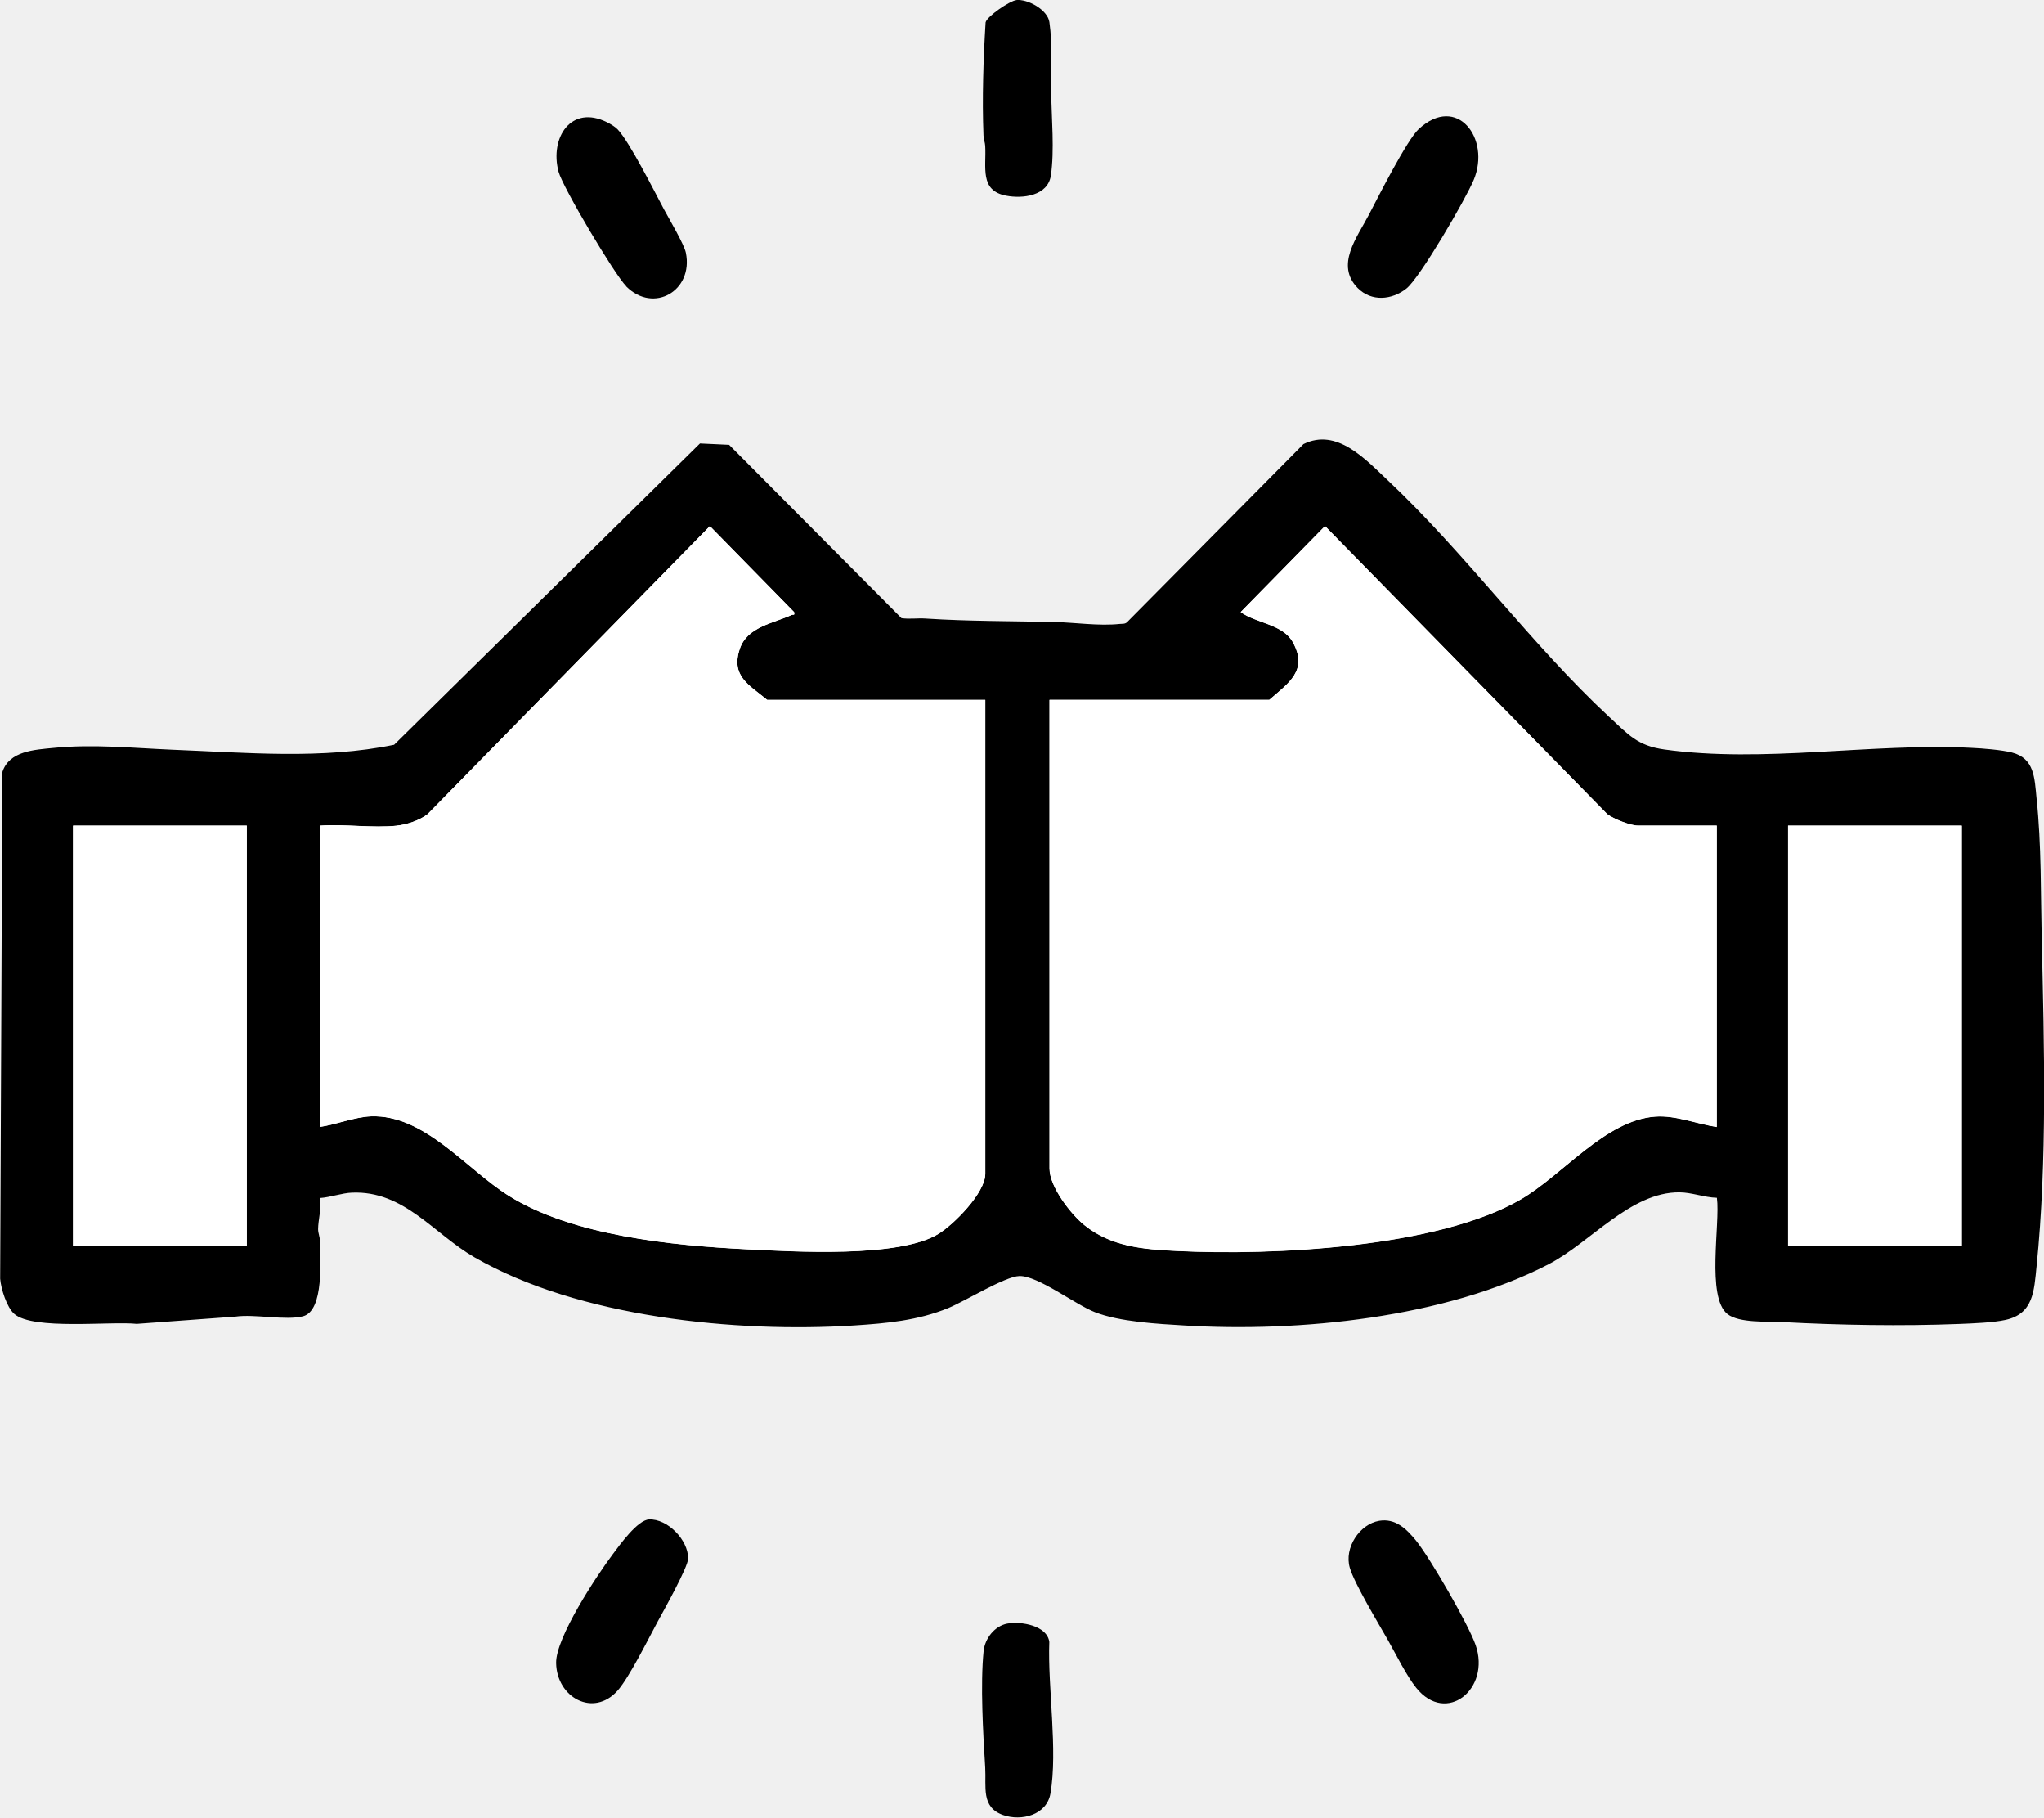
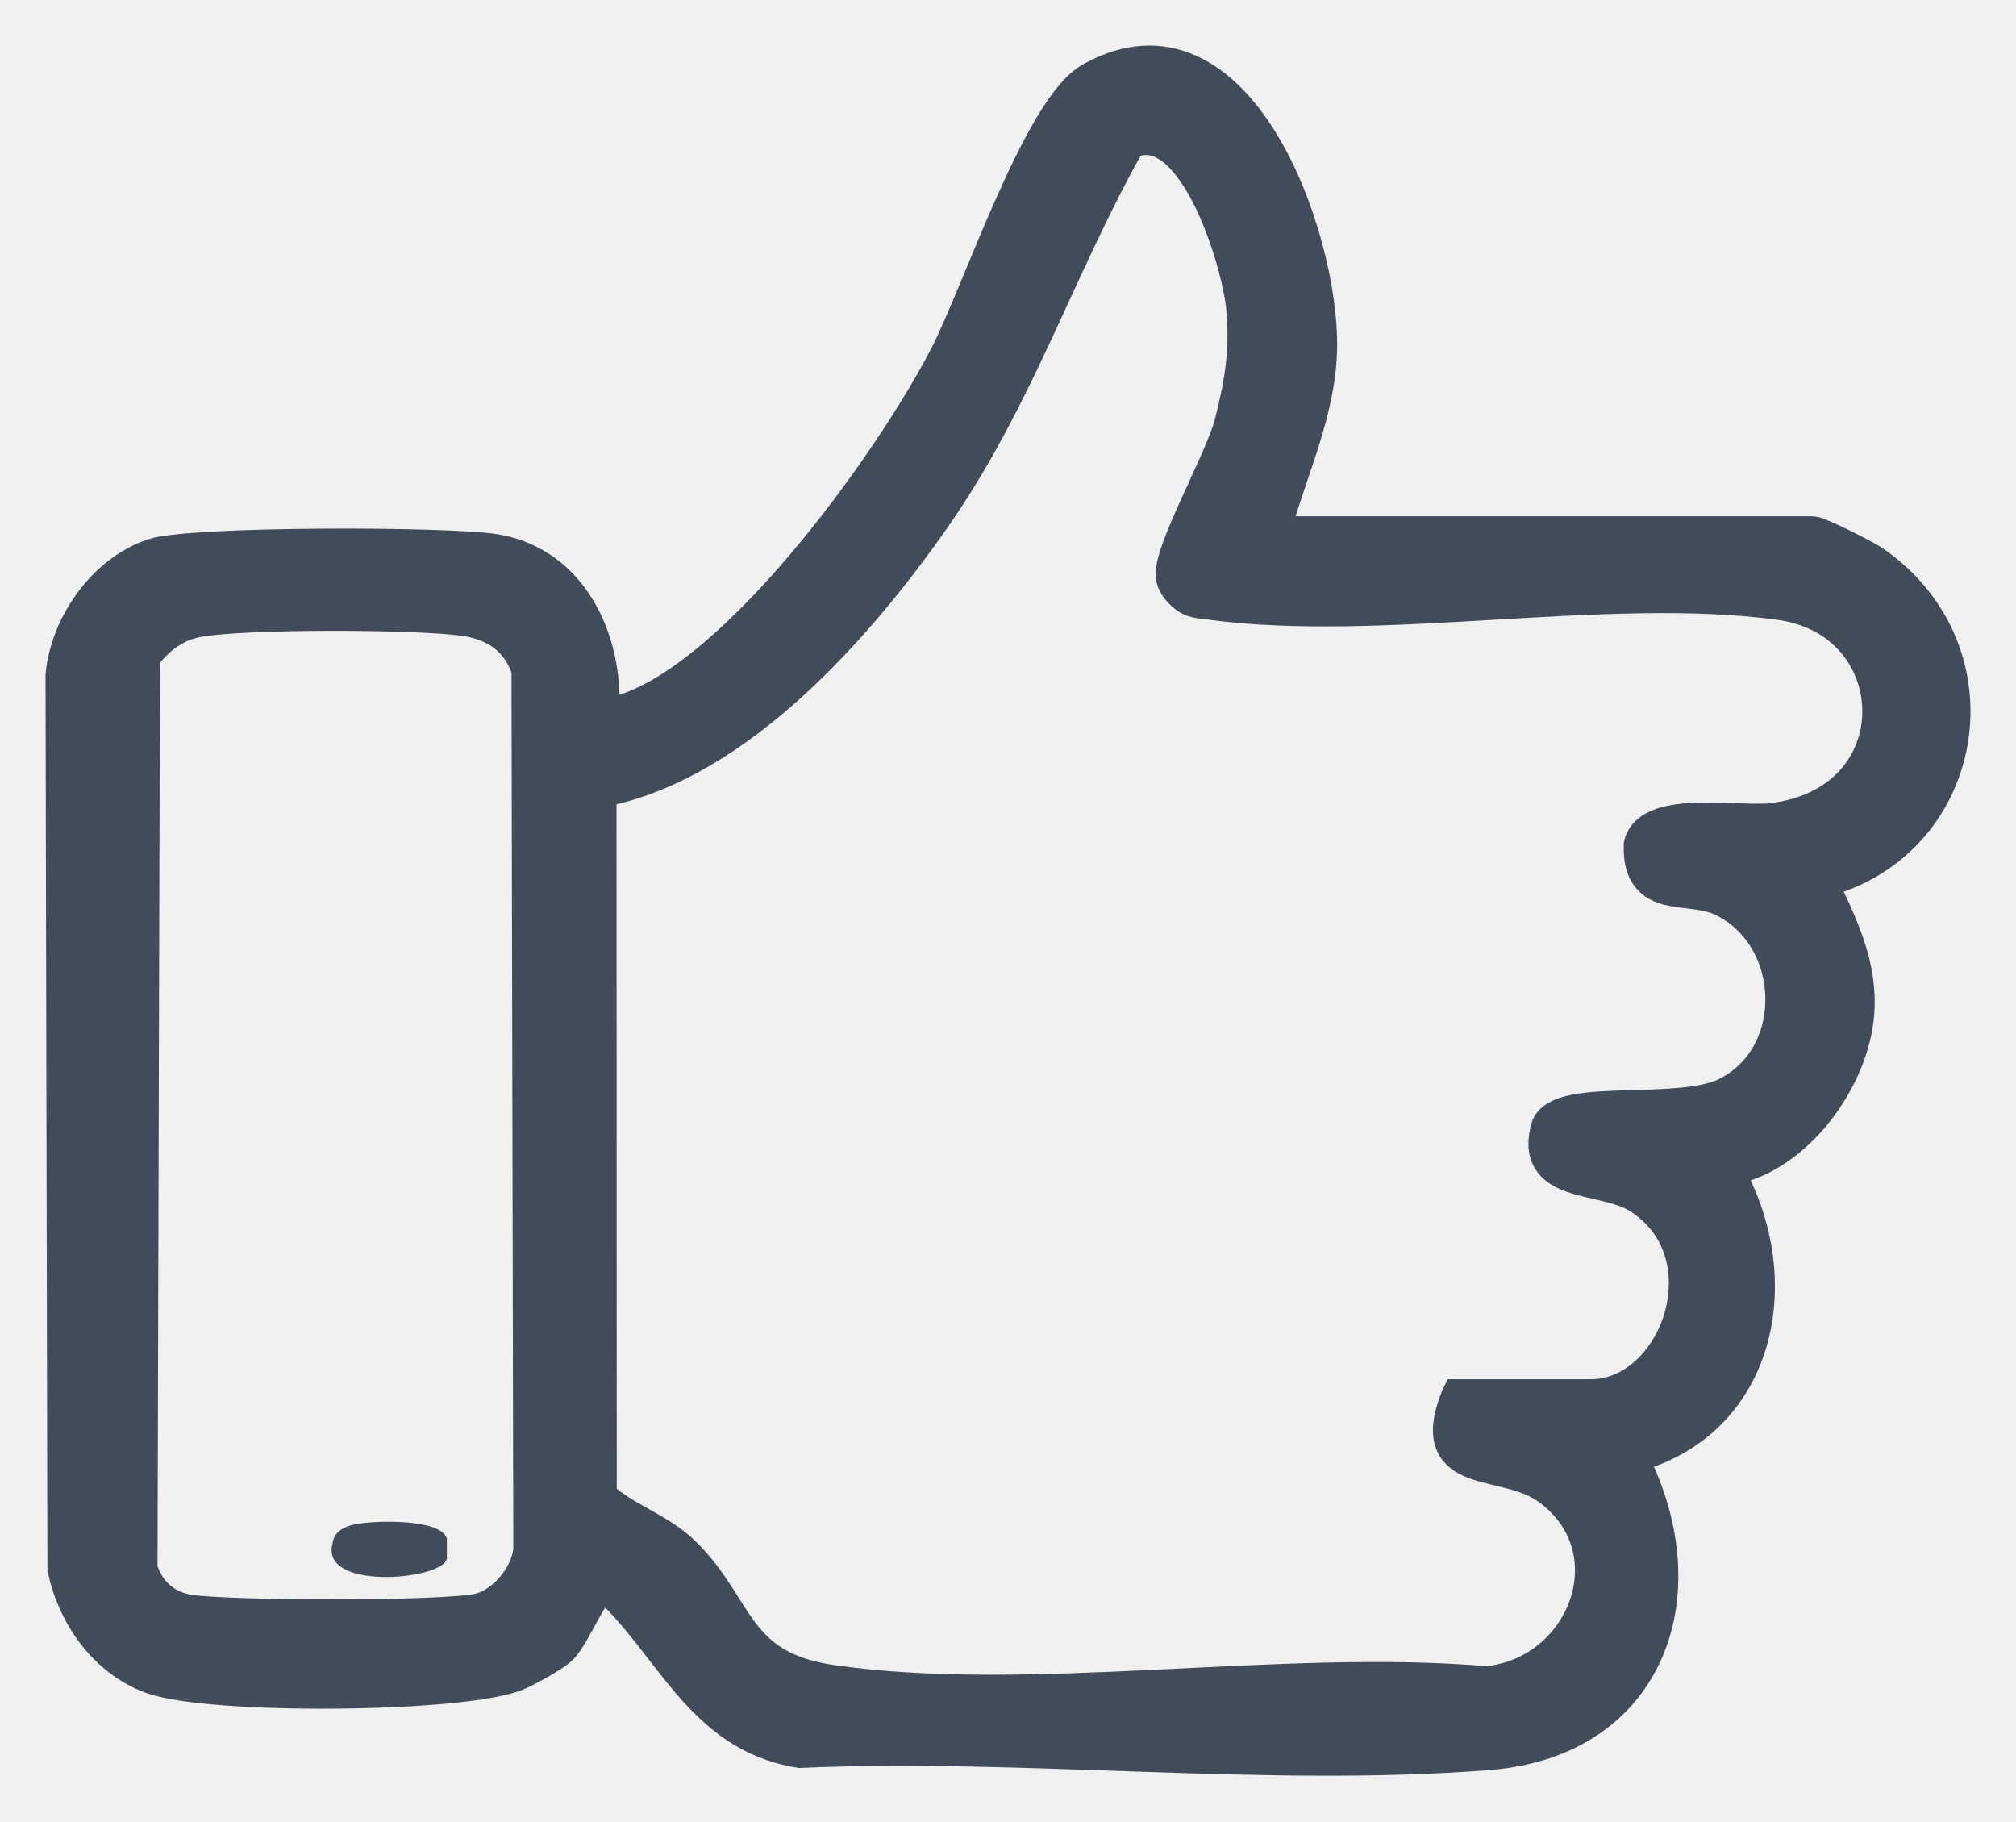
- <svg xmlns="http://www.w3.org/2000/svg" width="27" height="24" viewBox="0 0 27 24" fill="none">
-   <g clip-path="url(#clip0_1321_5861)">
-     <path d="M13.422 0.001C13.336 0.01 13.041 0.212 13.018 0.293C12.988 0.782 12.972 1.297 12.99 1.787C12.992 1.837 13.011 1.881 13.014 1.927C13.029 2.209 12.936 2.515 13.288 2.583C13.507 2.626 13.839 2.586 13.88 2.319C13.931 1.986 13.89 1.561 13.885 1.226C13.88 0.921 13.904 0.591 13.861 0.29C13.838 0.127 13.572 -0.018 13.421 -0L13.422 0.001ZM8.271 3.78C8.634 4.144 9.163 3.839 9.061 3.337C9.039 3.229 8.837 2.888 8.772 2.765C8.647 2.529 8.313 1.869 8.158 1.706C8.125 1.671 8.064 1.635 8.02 1.614C7.544 1.376 7.259 1.817 7.379 2.267C7.434 2.477 8.115 3.622 8.272 3.779L8.271 3.78ZM17.934 3.803C18.116 3.988 18.387 3.963 18.579 3.811C18.759 3.668 19.365 2.624 19.468 2.376C19.696 1.831 19.247 1.238 18.741 1.705C18.586 1.849 18.204 2.604 18.083 2.837C17.926 3.137 17.637 3.5 17.935 3.804L17.934 3.803ZM22.677 15.818C22.722 16.155 22.535 17.125 22.816 17.35C22.97 17.473 23.347 17.447 23.538 17.456C24.286 17.496 25.129 17.51 25.88 17.481C26.054 17.474 26.33 17.464 26.493 17.427C26.858 17.345 26.867 17.048 26.901 16.719C27.041 15.34 27.001 13.803 26.968 12.414C26.954 11.797 26.964 11.154 26.901 10.54C26.873 10.269 26.873 10.012 26.576 9.935C26.436 9.899 26.19 9.879 26.041 9.872C24.71 9.806 23.297 10.077 21.98 9.894C21.626 9.844 21.506 9.699 21.254 9.464C20.227 8.51 19.356 7.305 18.329 6.338C18.032 6.059 17.659 5.643 17.216 5.861L14.886 8.213C14.859 8.239 14.827 8.233 14.794 8.236C14.508 8.265 14.205 8.217 13.922 8.211C13.354 8.198 12.788 8.202 12.223 8.165C12.118 8.158 12.011 8.175 11.906 8.16L9.629 5.871L9.244 5.853L5.204 9.831C4.258 10.027 3.248 9.936 2.284 9.898C1.756 9.877 1.233 9.821 0.701 9.873C0.455 9.898 0.116 9.913 0.029 10.194L0 16.883C0.011 17.017 0.086 17.26 0.186 17.348C0.432 17.565 1.464 17.443 1.804 17.48L3.11 17.384C3.359 17.348 3.774 17.438 4 17.379C4.284 17.306 4.225 16.618 4.225 16.39C4.225 16.334 4.2 16.283 4.2 16.228C4.2 16.108 4.247 15.951 4.225 15.818C4.362 15.809 4.514 15.753 4.649 15.747C5.338 15.72 5.725 16.289 6.266 16.601C7.64 17.394 9.724 17.601 11.281 17.501C11.711 17.474 12.123 17.436 12.524 17.271C12.745 17.18 13.274 16.853 13.463 16.848C13.705 16.841 14.201 17.223 14.46 17.325C14.785 17.453 15.287 17.48 15.641 17.501C17.158 17.594 19.083 17.401 20.451 16.694C21.012 16.404 21.535 15.738 22.183 15.743C22.344 15.744 22.515 15.811 22.675 15.815L22.677 15.818ZM8.573 20.066C8.42 20.073 8.186 20.4 8.093 20.524C7.882 20.806 7.339 21.627 7.345 21.961C7.352 22.416 7.838 22.687 8.158 22.323C8.311 22.15 8.558 21.654 8.68 21.427C8.758 21.282 9.088 20.697 9.089 20.581C9.091 20.336 8.815 20.054 8.572 20.066H8.573ZM18.219 20.084C17.958 20.126 17.753 20.44 17.83 20.704C17.89 20.911 18.213 21.445 18.336 21.662C18.44 21.847 18.581 22.132 18.708 22.289C19.105 22.783 19.694 22.304 19.492 21.724C19.396 21.449 18.892 20.578 18.707 20.348C18.579 20.191 18.433 20.048 18.219 20.084ZM13.306 21.441C13.139 21.472 13.012 21.635 12.995 21.802C12.948 22.246 12.987 22.891 13.015 23.343C13.03 23.598 12.957 23.865 13.251 23.969C13.491 24.053 13.828 23.97 13.877 23.684C13.976 23.11 13.84 22.28 13.862 21.684C13.834 21.464 13.485 21.408 13.307 21.441H13.306Z" fill="white" />
-     <path d="M22.677 15.818C22.516 15.814 22.345 15.747 22.185 15.746C21.537 15.741 21.013 16.407 20.453 16.697C19.084 17.404 17.16 17.597 15.643 17.504C15.289 17.483 14.787 17.456 14.462 17.328C14.203 17.227 13.707 16.844 13.465 16.851C13.276 16.856 12.747 17.183 12.526 17.274C12.124 17.439 11.713 17.476 11.283 17.504C9.726 17.604 7.642 17.397 6.268 16.604C5.727 16.292 5.339 15.723 4.651 15.75C4.516 15.755 4.364 15.812 4.227 15.821C4.249 15.954 4.203 16.111 4.202 16.231C4.202 16.286 4.227 16.337 4.227 16.393C4.227 16.621 4.286 17.309 4.002 17.383C3.776 17.441 3.361 17.351 3.112 17.387L1.806 17.483C1.466 17.446 0.434 17.569 0.188 17.351C0.088 17.262 0.013 17.02 0.002 16.886L0.031 10.197C0.118 9.917 0.457 9.901 0.703 9.877C1.235 9.824 1.758 9.879 2.286 9.901C3.25 9.939 4.26 10.031 5.206 9.835L9.246 5.856L9.631 5.874L11.908 8.163C12.013 8.178 12.12 8.161 12.225 8.168C12.79 8.205 13.356 8.201 13.924 8.214C14.207 8.22 14.51 8.269 14.796 8.239C14.829 8.236 14.861 8.242 14.888 8.216L17.218 5.864C17.66 5.647 18.035 6.064 18.331 6.342C19.358 7.308 20.229 8.513 21.256 9.467C21.509 9.701 21.629 9.847 21.982 9.897C23.299 10.081 24.712 9.809 26.043 9.876C26.192 9.883 26.437 9.902 26.578 9.938C26.875 10.015 26.875 10.273 26.902 10.544C26.967 11.157 26.956 11.8 26.97 12.417C27.003 13.806 27.043 15.342 26.902 16.722C26.869 17.051 26.86 17.348 26.495 17.43C26.332 17.467 26.056 17.477 25.882 17.484C25.131 17.514 24.288 17.5 23.54 17.459C23.349 17.449 22.972 17.475 22.818 17.353C22.537 17.129 22.724 16.16 22.679 15.821L22.677 15.818ZM5.245 10.903C4.923 10.937 4.551 10.879 4.224 10.903V14.882C4.439 14.851 4.686 14.749 4.902 14.742C5.608 14.717 6.16 15.44 6.719 15.79C7.563 16.319 8.882 16.448 9.859 16.497C10.484 16.528 11.87 16.613 12.393 16.296C12.596 16.173 13.015 15.753 13.015 15.502V9.242H10.134C9.896 9.045 9.65 8.929 9.772 8.568C9.869 8.277 10.213 8.232 10.458 8.12C10.48 8.111 10.499 8.134 10.49 8.083L9.377 6.948L5.648 10.751C5.546 10.831 5.373 10.89 5.245 10.902V10.903ZM22.677 10.903H21.633C21.538 10.903 21.312 10.815 21.23 10.752L17.502 6.949L16.389 8.084C16.592 8.232 16.945 8.242 17.077 8.481C17.285 8.857 17.017 9.023 16.766 9.243H13.863V15.433C13.863 15.673 14.145 16.036 14.324 16.18C14.68 16.467 15.109 16.5 15.55 16.521C16.808 16.583 18.99 16.48 20.09 15.839C20.65 15.512 21.205 14.794 21.865 14.747C22.133 14.727 22.413 14.844 22.677 14.884V10.905L22.677 10.903ZM3.26 10.903H0.965V16.45H3.26V10.903ZM25.914 10.903H23.619V16.45H25.914V10.903Z" fill="black" />
-     <path d="M18.219 20.084C18.433 20.049 18.579 20.19 18.707 20.348C18.892 20.578 19.396 21.449 19.492 21.724C19.694 22.304 19.105 22.783 18.708 22.29C18.581 22.133 18.44 21.847 18.336 21.663C18.212 21.445 17.89 20.912 17.83 20.704C17.753 20.442 17.958 20.128 18.219 20.084Z" fill="black" />
-     <path d="M17.934 3.803C17.636 3.499 17.926 3.136 18.082 2.836C18.203 2.604 18.585 1.848 18.74 1.705C19.246 1.237 19.695 1.83 19.467 2.376C19.364 2.623 18.758 3.668 18.578 3.81C18.386 3.962 18.115 3.987 17.933 3.802L17.934 3.803Z" fill="black" />
-     <path d="M8.573 20.066C8.817 20.055 9.091 20.336 9.09 20.581C9.09 20.696 8.759 21.282 8.681 21.427C8.558 21.655 8.313 22.149 8.16 22.324C7.838 22.687 7.353 22.416 7.346 21.961C7.34 21.627 7.883 20.806 8.095 20.524C8.187 20.401 8.422 20.073 8.574 20.066H8.573Z" fill="black" />
-     <path d="M8.272 3.78C8.116 3.623 7.435 2.477 7.378 2.268C7.259 1.819 7.544 1.377 8.019 1.615C8.063 1.636 8.124 1.673 8.158 1.708C8.314 1.87 8.646 2.531 8.772 2.767C8.837 2.888 9.039 3.229 9.06 3.338C9.162 3.84 8.633 4.145 8.271 3.781L8.272 3.78Z" fill="black" />
-     <path d="M13.422 0.001C13.572 -0.017 13.838 0.128 13.862 0.292C13.905 0.592 13.882 0.923 13.886 1.227C13.89 1.562 13.931 1.986 13.881 2.32C13.84 2.587 13.509 2.627 13.289 2.584C12.937 2.516 13.03 2.21 13.014 1.928C13.012 1.882 12.992 1.838 12.991 1.788C12.972 1.298 12.989 0.782 13.019 0.294C13.042 0.213 13.337 0.012 13.423 0.002L13.422 0.001Z" fill="black" />
-     <path d="M13.306 21.441C13.484 21.408 13.833 21.465 13.861 21.684C13.838 22.28 13.975 23.11 13.876 23.684C13.827 23.97 13.491 24.054 13.25 23.969C12.956 23.865 13.029 23.598 13.014 23.344C12.986 22.891 12.948 22.247 12.993 21.802C13.011 21.636 13.138 21.473 13.305 21.441H13.306Z" fill="black" />
-     <path d="M22.677 10.903V14.882C22.413 14.842 22.134 14.725 21.865 14.745C21.206 14.792 20.651 15.51 20.09 15.837C18.991 16.477 16.809 16.581 15.551 16.519C15.109 16.498 14.681 16.466 14.325 16.178C14.146 16.034 13.864 15.671 13.864 15.431V9.241H16.767C17.018 9.021 17.285 8.855 17.078 8.479C16.945 8.239 16.592 8.23 16.389 8.082L17.503 6.947L21.231 10.75C21.312 10.813 21.537 10.902 21.634 10.902H22.678L22.677 10.903Z" fill="white" />
-     <path d="M5.245 10.903C5.373 10.891 5.546 10.832 5.648 10.752L9.377 6.949L10.49 8.084C10.499 8.135 10.48 8.111 10.458 8.121C10.213 8.232 9.869 8.278 9.772 8.569C9.651 8.93 9.896 9.046 10.134 9.243H13.015V15.503C13.015 15.754 12.597 16.174 12.393 16.297C11.87 16.615 10.483 16.529 9.859 16.498C8.881 16.449 7.563 16.32 6.719 15.791C6.16 15.441 5.608 14.718 4.902 14.743C4.687 14.751 4.44 14.852 4.224 14.883V10.904C4.551 10.88 4.923 10.938 5.245 10.904V10.903Z" fill="white" />
-     <path d="M3.26 10.903H0.965V16.45H3.26V10.903Z" fill="white" />
-     <path d="M25.914 10.903H23.619V16.45H25.914V10.903Z" fill="white" />
-   </g>
-   <defs>
-     <clipPath id="clip0_1321_5861">
-       <rect width="27" height="24" fill="white" />
-     </clipPath>
-   </defs>
+ <svg xmlns="http://www.w3.org/2000/svg" width="31" height="28" viewBox="0 0 31 28" fill="none">
+   <path d="M19.524 8.238H27.872C27.954 8.238 28.651 8.588 28.779 8.675C30.767 10.046 30.216 12.989 27.933 13.52C28.251 14.21 28.596 14.845 28.515 15.635C28.41 16.641 27.521 17.831 26.471 17.943C27.476 19.614 27.05 21.875 25.008 22.365C26.117 24.429 25.368 26.72 22.881 26.914C19.49 27.18 15.732 26.73 12.303 26.88C10.798 26.64 10.351 25.239 9.341 24.334C9.08 24.276 8.821 25.1 8.586 25.315C8.466 25.424 8.07 25.645 7.91 25.706C7.041 26.038 3.204 26.064 2.339 25.742C1.646 25.484 1.184 24.823 1.029 24.115L1 10.385C1.072 9.618 1.639 8.817 2.374 8.576C2.952 8.387 6.904 8.392 7.613 8.511C8.761 8.705 9.284 9.864 9.223 10.944C9.319 11.114 9.758 10.921 9.885 10.863C11.584 10.097 13.71 7.168 14.575 5.518C15.073 4.569 16.022 1.684 16.8 1.251C19.007 0.015 20.289 3.666 20.261 5.343C20.244 6.357 19.77 7.279 19.526 8.236L19.524 8.238ZM22.449 21.505H24.46C25.813 21.505 26.628 19.295 25.246 18.379C24.675 18.001 23.565 18.235 23.847 17.327C24.065 16.888 25.838 17.214 26.557 16.863C27.782 16.262 27.719 14.377 26.504 13.793C25.972 13.538 25.242 13.86 25.268 12.992C25.397 12.455 26.758 12.705 27.248 12.647C29.527 12.378 29.431 9.513 27.373 9.232C24.717 8.868 21.237 9.586 18.602 9.227C18.468 9.209 18.339 9.21 18.232 9.11C18.165 9.05 18.1 8.976 18.077 8.888C17.988 8.555 18.827 7.096 18.973 6.518C19.13 5.894 19.217 5.399 19.156 4.739C19.085 3.978 18.372 1.644 17.329 2.156C16.236 4.091 15.613 6.099 14.31 7.959C13.147 9.619 11.323 11.686 9.28 12.103L9.18 12.248L9.184 23.023C9.564 23.391 10.1 23.531 10.492 23.916C11.335 24.744 11.252 25.675 12.791 25.897C15.834 26.337 19.732 25.644 22.864 25.918C24.41 25.766 25.15 23.826 23.85 22.857C23.15 22.333 21.961 22.742 22.448 21.507L22.449 21.505ZM3.039 9.496C2.658 9.566 2.389 9.783 2.16 10.084L2.122 24.121C2.228 24.495 2.511 24.755 2.896 24.815C3.513 24.912 6.816 24.922 7.373 24.796C7.781 24.704 8.191 24.212 8.193 23.78L8.165 10.291C8.009 9.799 7.636 9.548 7.144 9.478C6.399 9.372 3.757 9.365 3.04 9.496H3.039Z" fill="#424B5A" stroke="#424B5A" stroke-width="0.6" />
+   <path d="M5.447 23.437C5.727 23.376 6.768 23.338 6.871 23.651V23.974C6.764 24.297 4.913 24.454 5.114 23.728C5.132 23.551 5.294 23.47 5.447 23.437Z" fill="#424B5A" />
</svg>
